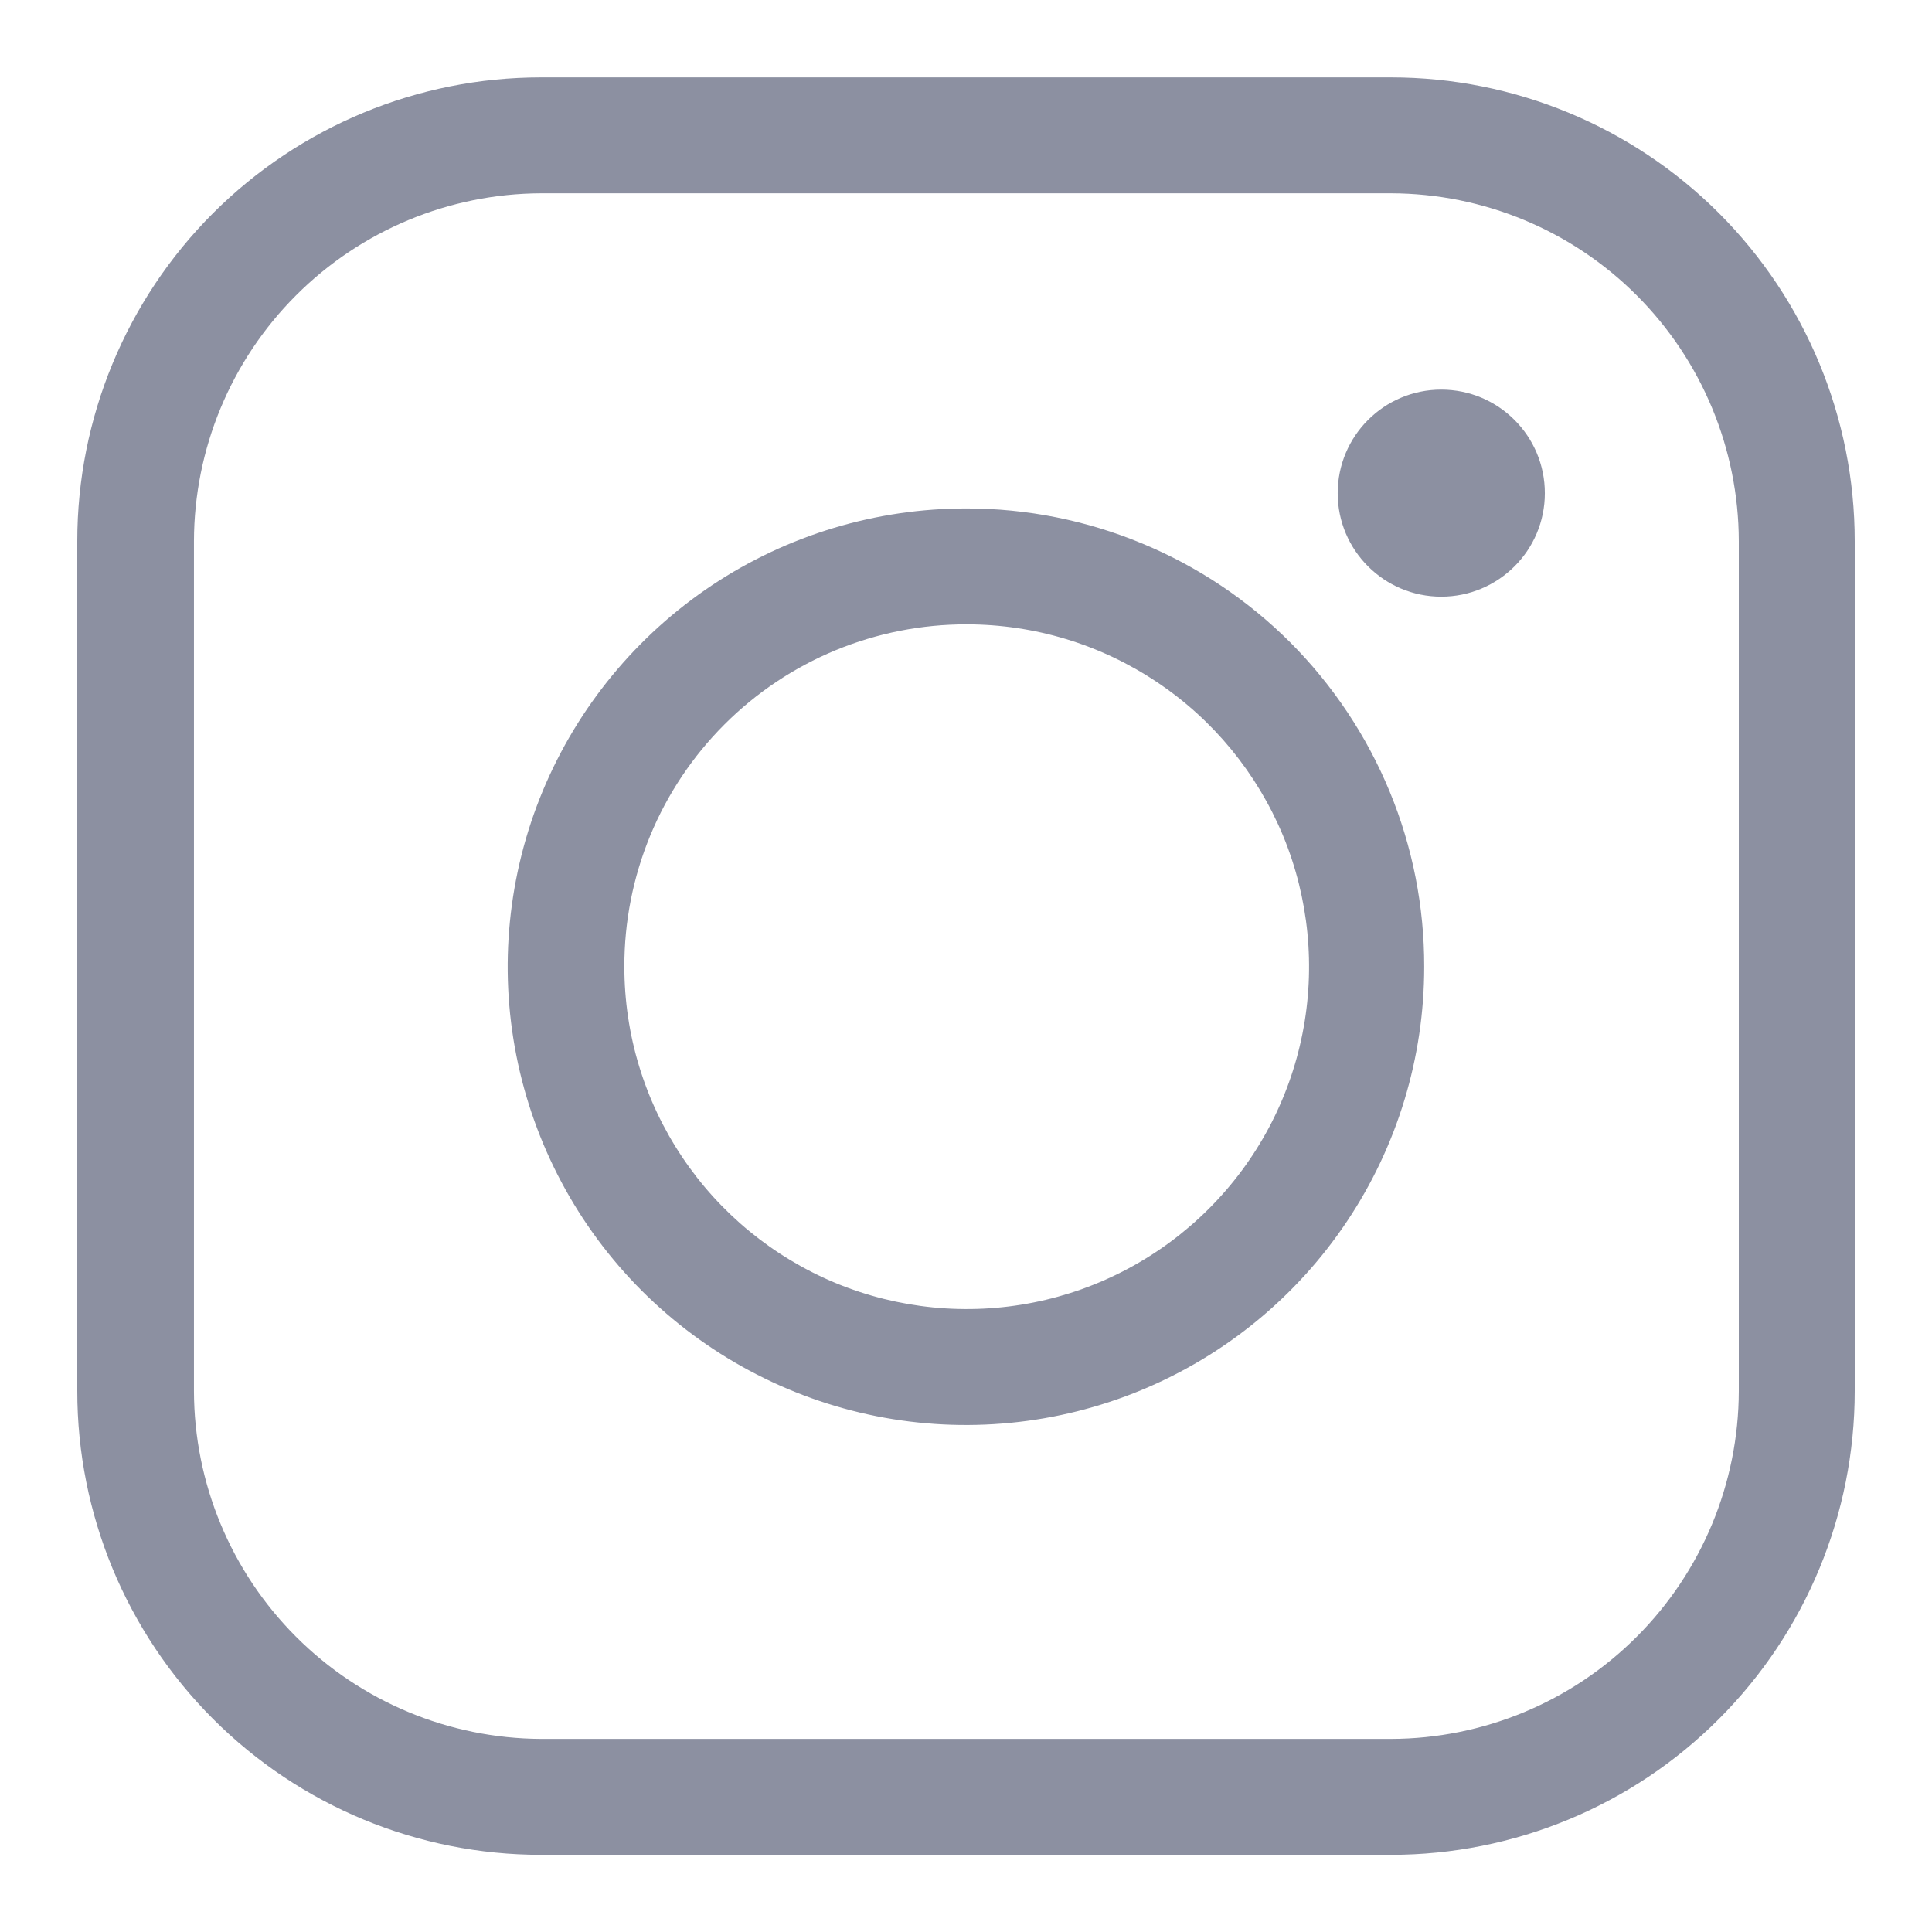
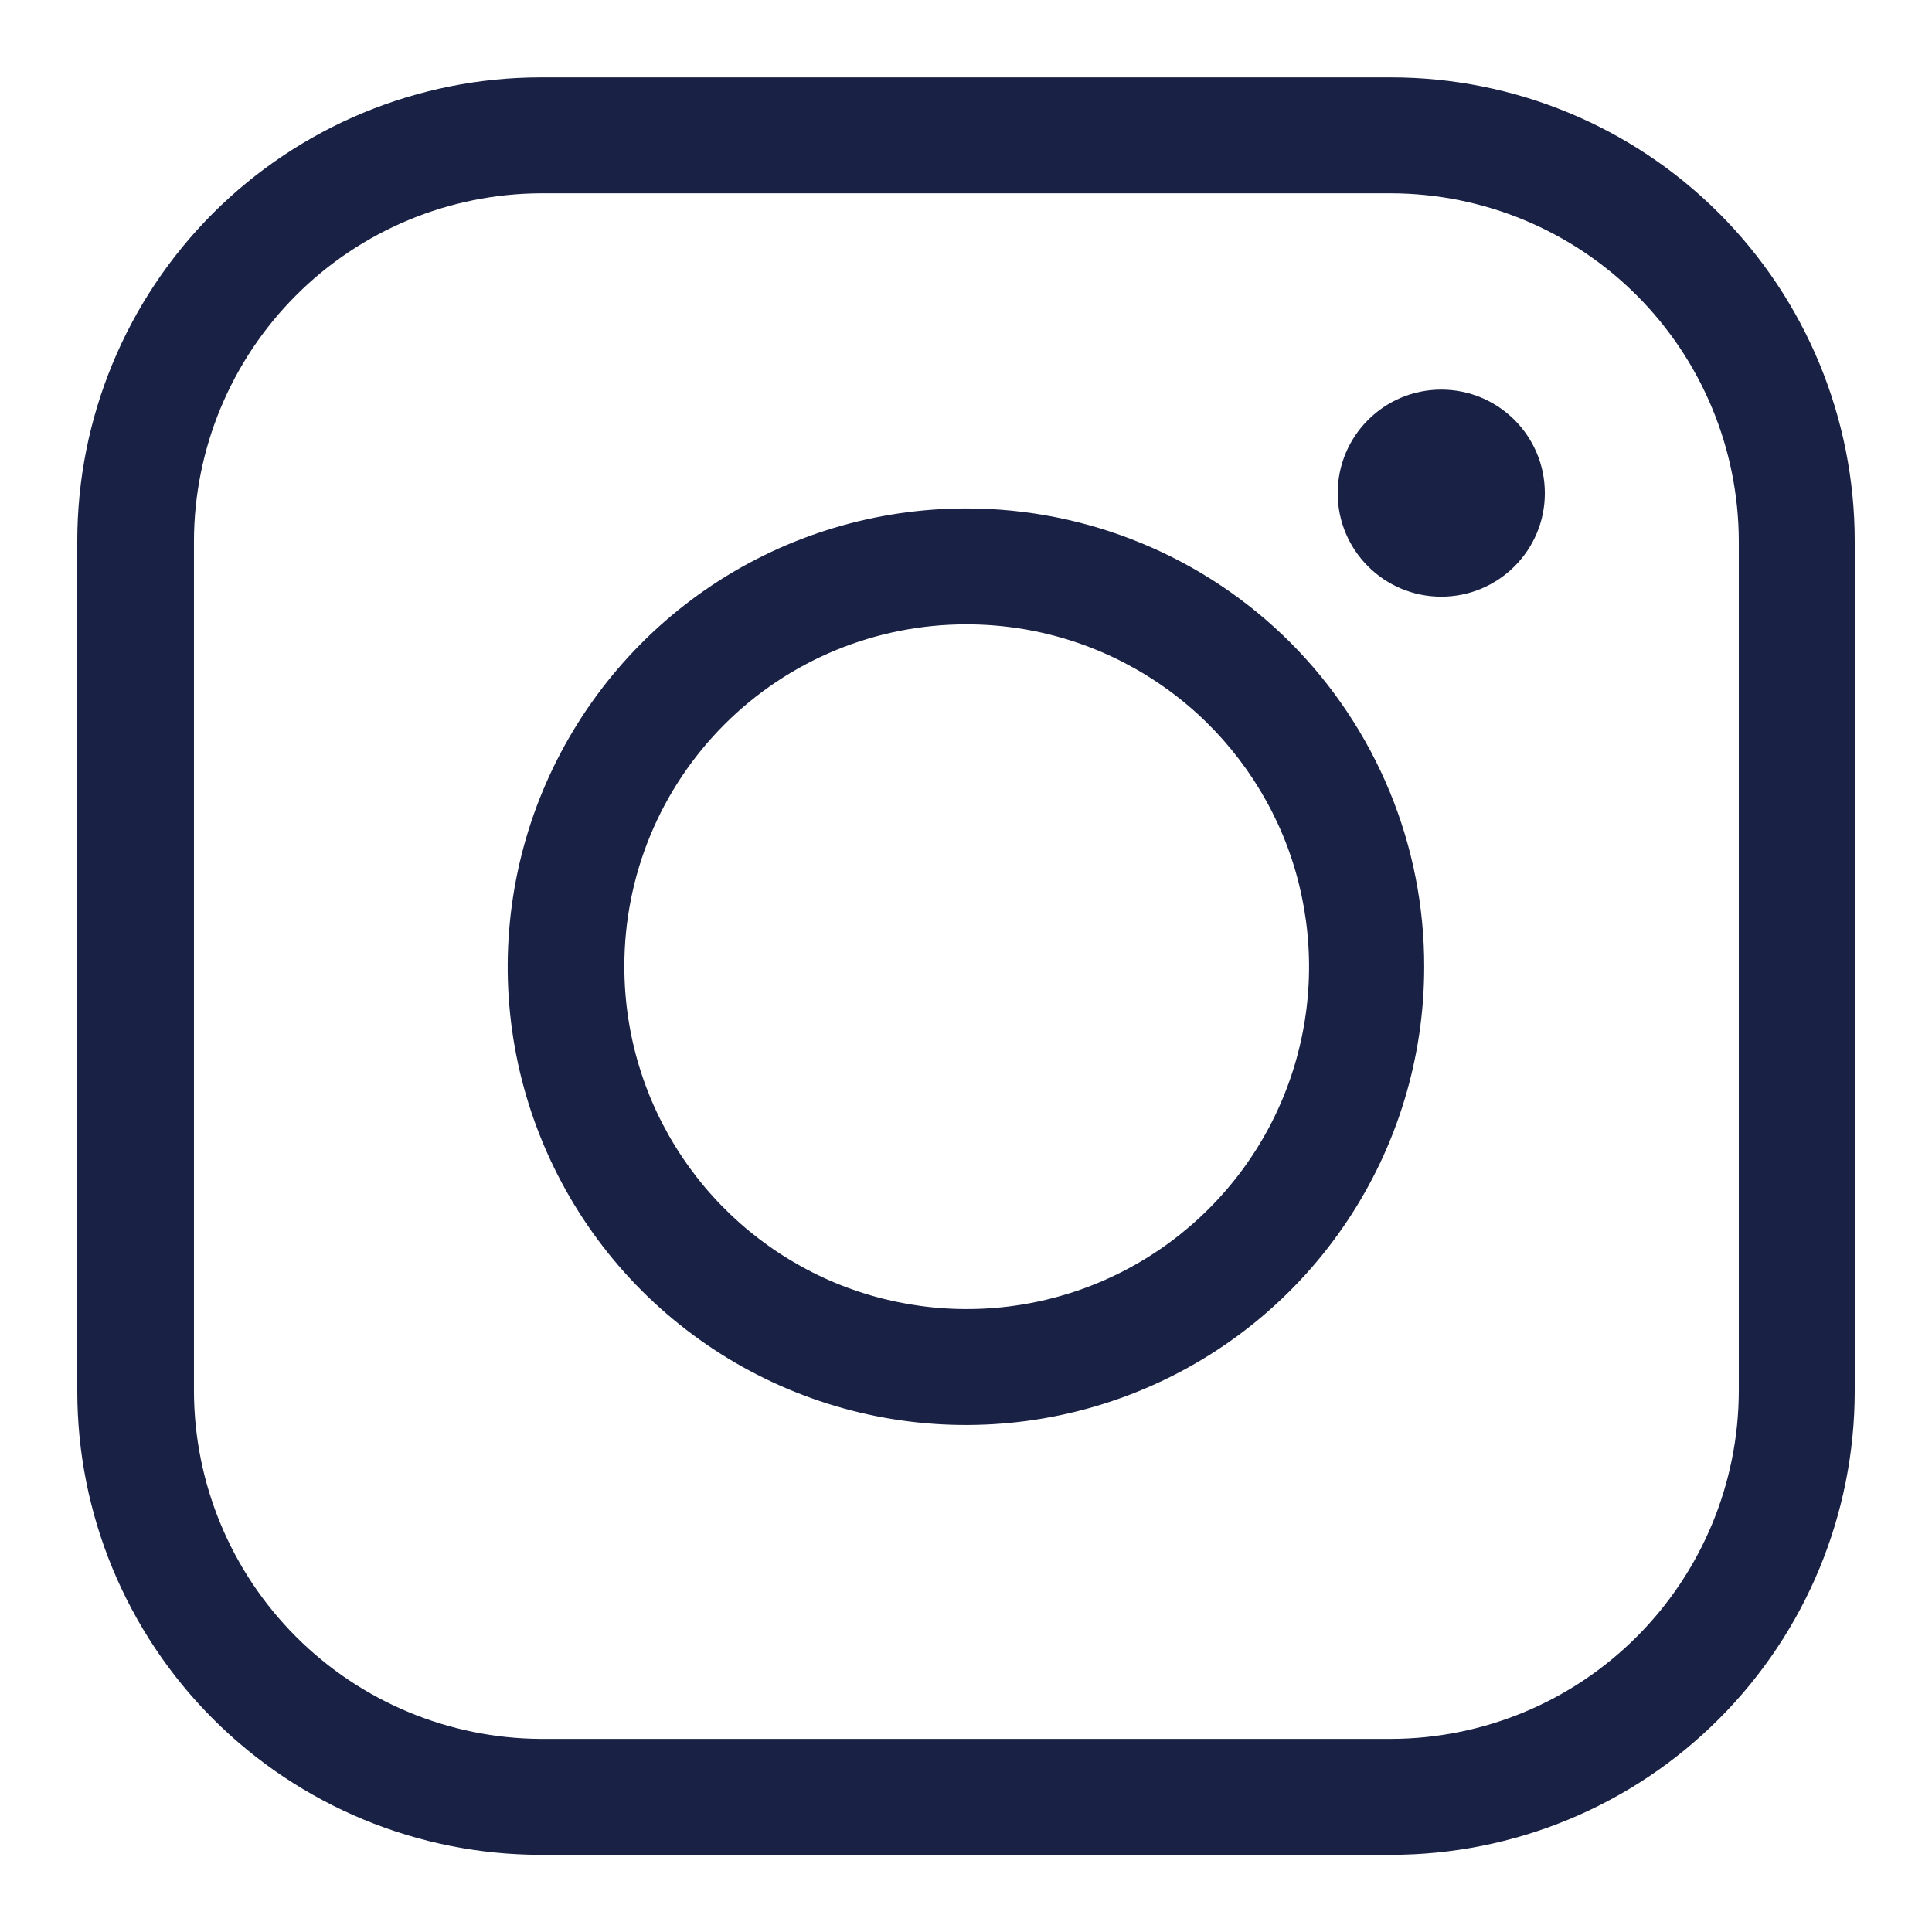
<svg xmlns="http://www.w3.org/2000/svg" width="18" height="18" viewBox="0 0 18 18" fill="none">
-   <g opacity="0.5">
+   <g>
    <path d="M12.96 1.801C13.819 1.803 14.642 2.144 15.249 2.752C15.856 3.359 16.198 4.182 16.2 5.041V12.961C16.198 13.819 15.856 14.642 15.249 15.249C14.642 15.857 13.819 16.199 12.96 16.201H5.04C4.183 16.197 3.361 15.854 2.756 15.247C2.15 14.64 1.809 13.818 1.807 12.961V5.041C1.809 4.183 2.15 3.361 2.756 2.754C3.361 2.147 4.183 1.804 5.04 1.801H12.96ZM12.96 0.721H5.04C3.894 0.721 2.796 1.176 1.985 1.986C1.175 2.796 0.72 3.895 0.72 5.041L0.72 12.961C0.72 14.106 1.175 15.205 1.985 16.015C2.796 16.826 3.894 17.281 5.04 17.281H12.96C14.106 17.281 15.205 16.826 16.015 16.015C16.825 15.205 17.28 14.106 17.28 12.961V5.041C17.28 3.895 16.825 2.796 16.015 1.986C15.205 1.176 14.106 0.721 12.96 0.721V0.721Z" fill="#192144" />
    <path d="M9.007 5.817C9.638 5.817 10.255 6.004 10.779 6.355C11.304 6.705 11.712 7.204 11.954 7.786C12.195 8.369 12.258 9.011 12.135 9.629C12.012 10.248 11.709 10.816 11.262 11.262C10.816 11.708 10.248 12.012 9.629 12.135C9.011 12.258 8.369 12.195 7.786 11.954C7.204 11.712 6.705 11.303 6.355 10.779C6.004 10.255 5.817 9.638 5.817 9.007C5.816 8.588 5.898 8.173 6.058 7.785C6.218 7.398 6.453 7.046 6.75 6.749C7.046 6.453 7.398 6.218 7.785 6.058C8.173 5.898 8.588 5.816 9.007 5.817V5.817ZM9.007 4.737C8.162 4.736 7.336 4.985 6.633 5.453C5.93 5.922 5.382 6.588 5.057 7.368C4.733 8.148 4.647 9.007 4.811 9.836C4.975 10.664 5.381 11.426 5.978 12.024C6.575 12.621 7.336 13.029 8.164 13.194C8.993 13.359 9.851 13.275 10.632 12.952C11.413 12.629 12.08 12.082 12.549 11.38C13.019 10.678 13.269 9.852 13.269 9.007C13.27 8.447 13.161 7.892 12.947 7.374C12.733 6.856 12.419 6.385 12.024 5.988C11.628 5.592 11.158 5.277 10.64 5.063C10.122 4.848 9.567 4.737 9.007 4.737Z" fill="#192144" />
    <path d="M13.428 5.559C13.961 5.559 14.393 5.127 14.393 4.595C14.393 4.062 13.961 3.63 13.428 3.63C12.895 3.63 12.463 4.062 12.463 4.595C12.463 5.127 12.895 5.559 13.428 5.559Z" fill="#192144" />
  </g>
</svg>
